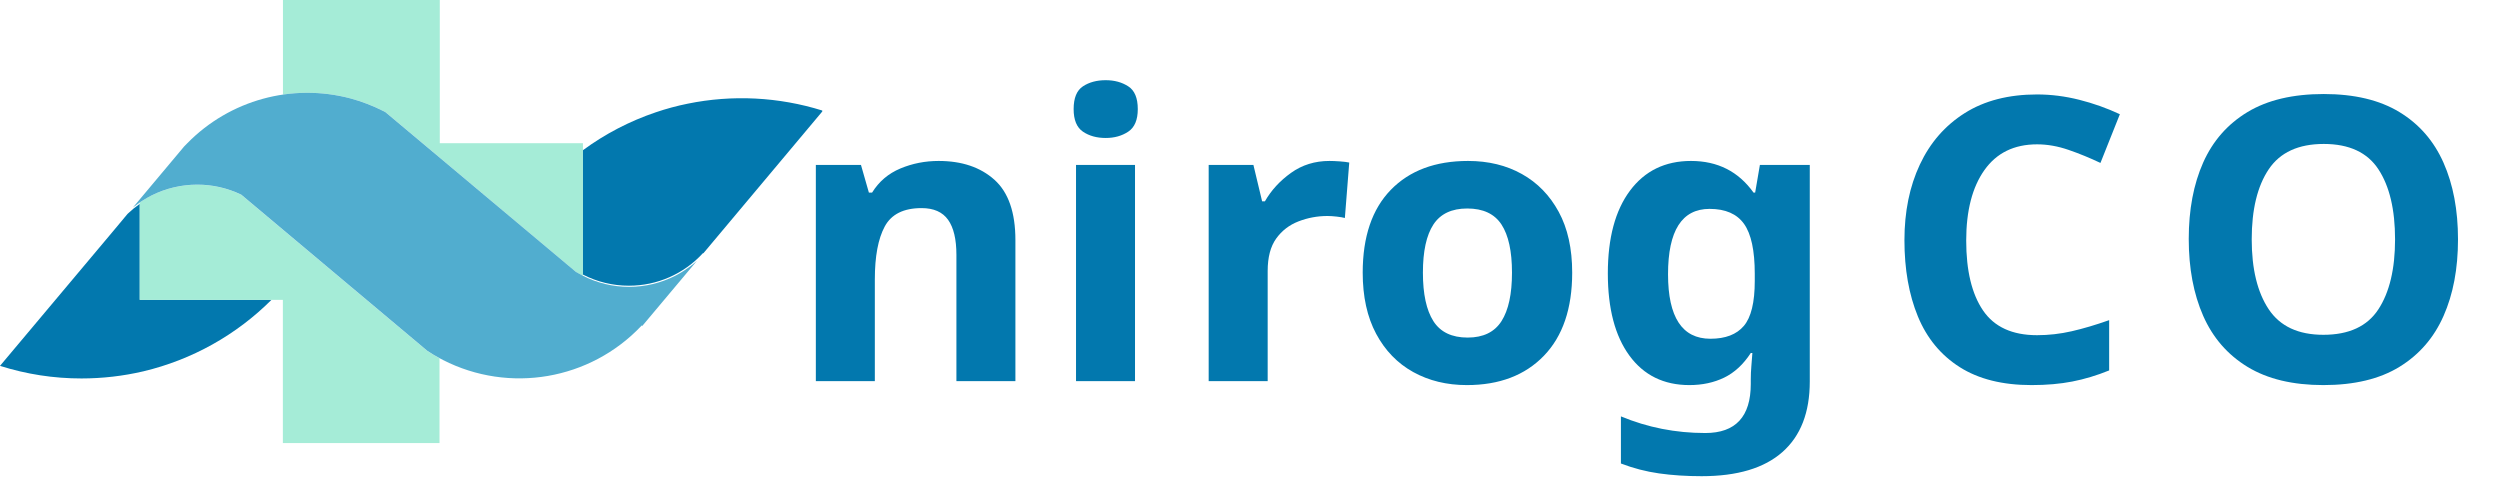
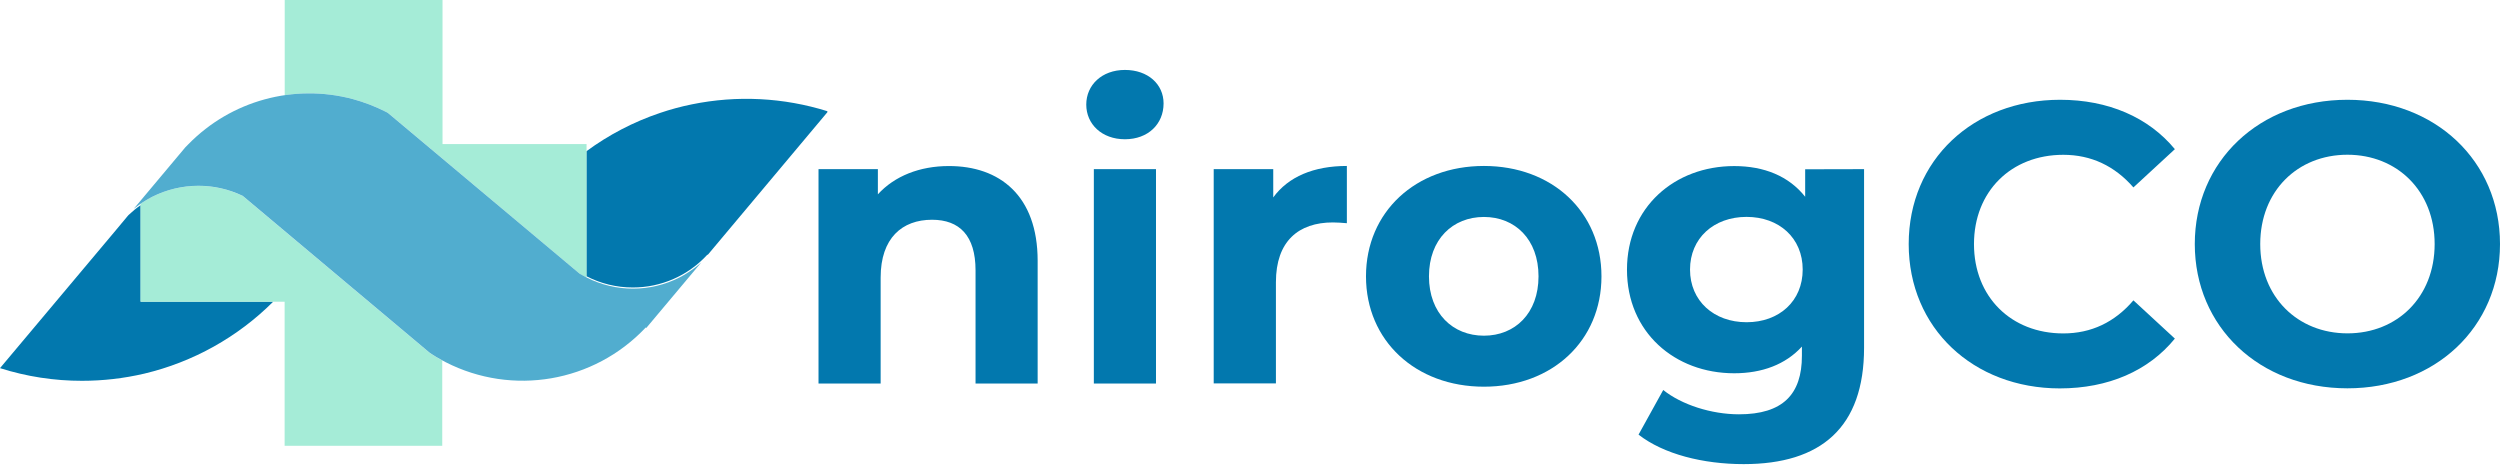
- <svg xmlns="http://www.w3.org/2000/svg" viewBox="0 0 1098.49 213.76">
+ <svg xmlns="http://www.w3.org/2000/svg" viewBox="0 0 1091.7 202.62">
  <defs>
-     <style>.cls-1{font-size:174px;font-family:Montserrat-Bold, Montserrat;font-weight:700;}.cls-1,.cls-4{fill:#0278ae;}.cls-2{letter-spacing:-0.01em;}.cls-3{letter-spacing:-0.02em;}.cls-5{fill:#a5ecd7;}.cls-6{fill:#51adcf;}</style>
+     <style>.cls-1{fill:#0278ae;}.cls-2{fill:#a5ecd7;}.cls-3{fill:#51adcf;}</style>
  </defs>
  <g id="Layer_2" data-name="Layer 2">
    <g id="Layer_1-2" data-name="Layer 1">
-       <text class="cls-1" transform="translate(344.9 167.47)">ni<tspan class="cls-2" x="172.61" y="0">r</tspan>
-         <tspan x="246.04" y="0">og</tspan>
-         <tspan class="cls-3" x="481.81" y="0">C</tspan>
-         <tspan x="606.73" y="0">O</tspan>
-       </text>
+       <path class="cls-1" d="M453.12,113.88v53.59H426V118.06c0-15.14-7-22.1-19-22.1-13.05,0-22.44,8-22.44,25.23v46.28H357.43V73.86h25.92v11c7.31-8,18.27-12.35,31-12.35C436.42,72.47,453.12,85.34,453.12,113.88Z" />
+       <path class="cls-1" d="M474.35,45.67c0-8.52,6.79-15.13,16.88-15.13s16.88,6.26,16.88,14.61c0,9.05-6.79,15.66-16.88,15.66S474.35,54.2,474.35,45.67Zm3.31,28.19H504.8v93.61H477.66Z" />
+       <path class="cls-1" d="M588.15,72.47v25c-2.27-.17-4-.34-6.09-.34-15,0-24.89,8.17-24.89,26.1v44.19H530V73.86H556V86.21C562.57,77.17,573.7,72.47,588.15,72.47Z" />
+       <path class="cls-1" d="M596.5,120.67c0-28.19,21.75-48.2,51.5-48.2s51.33,20,51.33,48.2S677.76,168.86,648,168.86,596.5,148.85,596.5,120.67Zm75.34,0c0-16.19-10.26-25.93-23.84-25.93s-24,9.74-24,25.93,10.44,25.92,24,25.92S671.84,136.85,671.84,120.67Z" />
+       <path class="cls-1" d="M814,73.86v78c0,34.8-18.79,50.81-52.55,50.81-17.75,0-35-4.35-45.93-12.88l10.78-19.49c8,6.44,21.06,10.62,33.06,10.62,19.14,0,27.5-8.7,27.5-25.58v-4c-7.14,7.83-17.4,11.66-29.58,11.66-25.93,0-46.81-17.92-46.81-45.24s20.88-45.24,46.81-45.24c13.05,0,23.83,4.35,31,13.4v-12Zm-26.8,43.85c0-13.75-10.26-23-24.53-23S738,104,738,117.71s10.44,23,24.71,23S787.2,131.45,787.2,117.71Z" />
+       <path class="cls-1" d="M833.49,106.57c0-36.71,28.19-63,66.12-63,21,0,38.62,7.65,50.11,21.57l-18.1,16.7C923.45,72.47,913.18,67.6,901,67.6c-22.79,0-39,16-39,39s16.19,39,39,39c12.18,0,22.45-4.87,30.62-14.44l18.1,16.7c-11.49,14.09-29.06,21.75-50.29,21.75C861.68,169.56,833.49,143.29,833.49,106.57Z" />
+       <path class="cls-1" d="M958.42,106.57c0-36.19,28.19-63,66.64-63,38.28,0,66.64,26.62,66.64,63s-28.36,63-66.64,63C986.61,169.56,958.42,142.76,958.42,106.57Zm104.74,0c0-23.14-16.35-39-38.1-39S987,83.43,987,106.57s16.36,39,38.11,39S1063.16,129.71,1063.16,106.57Z" />
    </g>
    <g id="Layer_2-2" data-name="Layer 2">
-       <path class="cls-4" d="M276.36,125.54a44,44,0,0,0,32.44-14.23l.05-.06.08,0a.5.5,0,0,0,.16,0L361.3,49a1.54,1.54,0,0,0,0-.19l0-.25a118.62,118.62,0,0,0-59.14-3,113,113,0,0,0-14,3.78,117.55,117.55,0,0,0-32.12,16.73V120.6A43.86,43.86,0,0,0,276.36,125.54Z" />
-       <path class="cls-4" d="M56.1,93.94l-.43.49-5.78,6.93h0L0,160.76a117.81,117.81,0,0,0,35.81,5.53A119.41,119.41,0,0,0,63,163.16a118.44,118.44,0,0,0,56.31-31.43H61.42V89.58a45.08,45.08,0,0,0-5.32,4.35Z" />
-       <path class="cls-5" d="M187.74,154.19,105.9,85.5l-.06,0a44.33,44.33,0,0,0-19.23-4.34,44.89,44.89,0,0,0-20.14,4.79c-1.27.65-2.5,1.38-3.7,2.14-.33.2-.64.41-1,.62l-.39.28v42.77h62.91v62.91h68.83V157.43C191.26,156.41,189.43,155.32,187.74,154.19Z" />
-       <path class="cls-5" d="M135,40.77a73.9,73.9,0,0,1,19.09,2.49,75.81,75.81,0,0,1,14.5,5.59l.21.11.62.34,83.72,70.24c1,.59,2,1.14,3,1.65V62.91h-62.9V0H124.33V41.56A73.7,73.7,0,0,1,135,40.77Z" />
-       <path class="cls-6" d="M169.38,49.3l-.62-.34-.21-.11a75.81,75.81,0,0,0-14.5-5.59A73.87,73.87,0,0,0,82.33,62.91c-.51.52-1,1-1.53,1.56l-.16.21-4.35,5.18h0L61.42,87.59l-3,3.57c.12-.1.26-.19.39-.29.84-.67,1.71-1.3,2.6-1.91l.39-.28c.32-.21.63-.42,1-.62,1.2-.76,2.43-1.49,3.7-2.14a44.89,44.89,0,0,1,20.14-4.79,44.33,44.33,0,0,1,19.23,4.34l.06,0,81.84,68.69c1.69,1.13,3.52,2.22,5.42,3.24l1.46.78a73.81,73.81,0,0,0,87.17-15L282,143l.22.21,24-28.59c-.84.75-1.71,1.45-2.59,2.14l-.78.57c-.71.53-1.44,1-2.18,1.51l-.87.56c-1,.62-2,1.21-3.06,1.75a44.66,44.66,0,0,1-40.64,0c-1-.51-2-1.06-3-1.65Z" />
+       <path class="cls-1" d="M276.36,125.54a44,44,0,0,0,32.44-14.23l.05-.06.08,0a.5.5,0,0,0,.16,0L361.3,49a1.54,1.54,0,0,0,0-.19l0-.25a118.62,118.62,0,0,0-59.14-3,113,113,0,0,0-14,3.78,117.55,117.55,0,0,0-32.12,16.73V120.6A43.86,43.86,0,0,0,276.36,125.54Z" />
+       <path class="cls-1" d="M56.1,93.94l-.43.49-5.78,6.93h0L0,160.76a117.81,117.81,0,0,0,35.81,5.53A119.41,119.41,0,0,0,63,163.16a118.44,118.44,0,0,0,56.31-31.43H61.42V89.58a45.08,45.08,0,0,0-5.32,4.35Z" />
+       <path class="cls-2" d="M187.74,154.19,105.9,85.5l-.06,0a44.33,44.33,0,0,0-19.23-4.34,44.89,44.89,0,0,0-20.14,4.79c-1.27.65-2.5,1.38-3.7,2.14-.33.2-.64.41-1,.62l-.39.28v42.77h62.91v62.91h68.83V157.43C191.26,156.41,189.43,155.32,187.74,154.19Z" />
+       <path class="cls-2" d="M135,40.77a73.9,73.9,0,0,1,19.09,2.49,75.81,75.81,0,0,1,14.5,5.59l.21.11.62.34,83.72,70.24c1,.59,2,1.14,3,1.65V62.91h-62.9V0H124.33V41.56A73.7,73.7,0,0,1,135,40.77Z" />
+       <path class="cls-3" d="M169.38,49.3l-.62-.34-.21-.11a75.81,75.81,0,0,0-14.5-5.59A73.87,73.87,0,0,0,82.33,62.91c-.51.52-1,1-1.53,1.56l-.16.21-4.35,5.18h0L61.42,87.59l-3,3.57c.12-.1.26-.19.39-.29.84-.67,1.71-1.3,2.6-1.91l.39-.28c.32-.21.63-.42,1-.62,1.2-.76,2.43-1.49,3.7-2.14a44.89,44.89,0,0,1,20.14-4.79,44.33,44.33,0,0,1,19.23,4.34l.06,0,81.84,68.69c1.69,1.13,3.52,2.22,5.42,3.24l1.46.78a73.81,73.81,0,0,0,87.17-15L282,143l.22.21,24-28.59c-.84.75-1.71,1.45-2.59,2.14l-.78.57c-.71.53-1.44,1-2.18,1.51l-.87.56c-1,.62-2,1.21-3.06,1.75a44.66,44.66,0,0,1-40.64,0c-1-.51-2-1.06-3-1.65Z" />
    </g>
  </g>
</svg>
